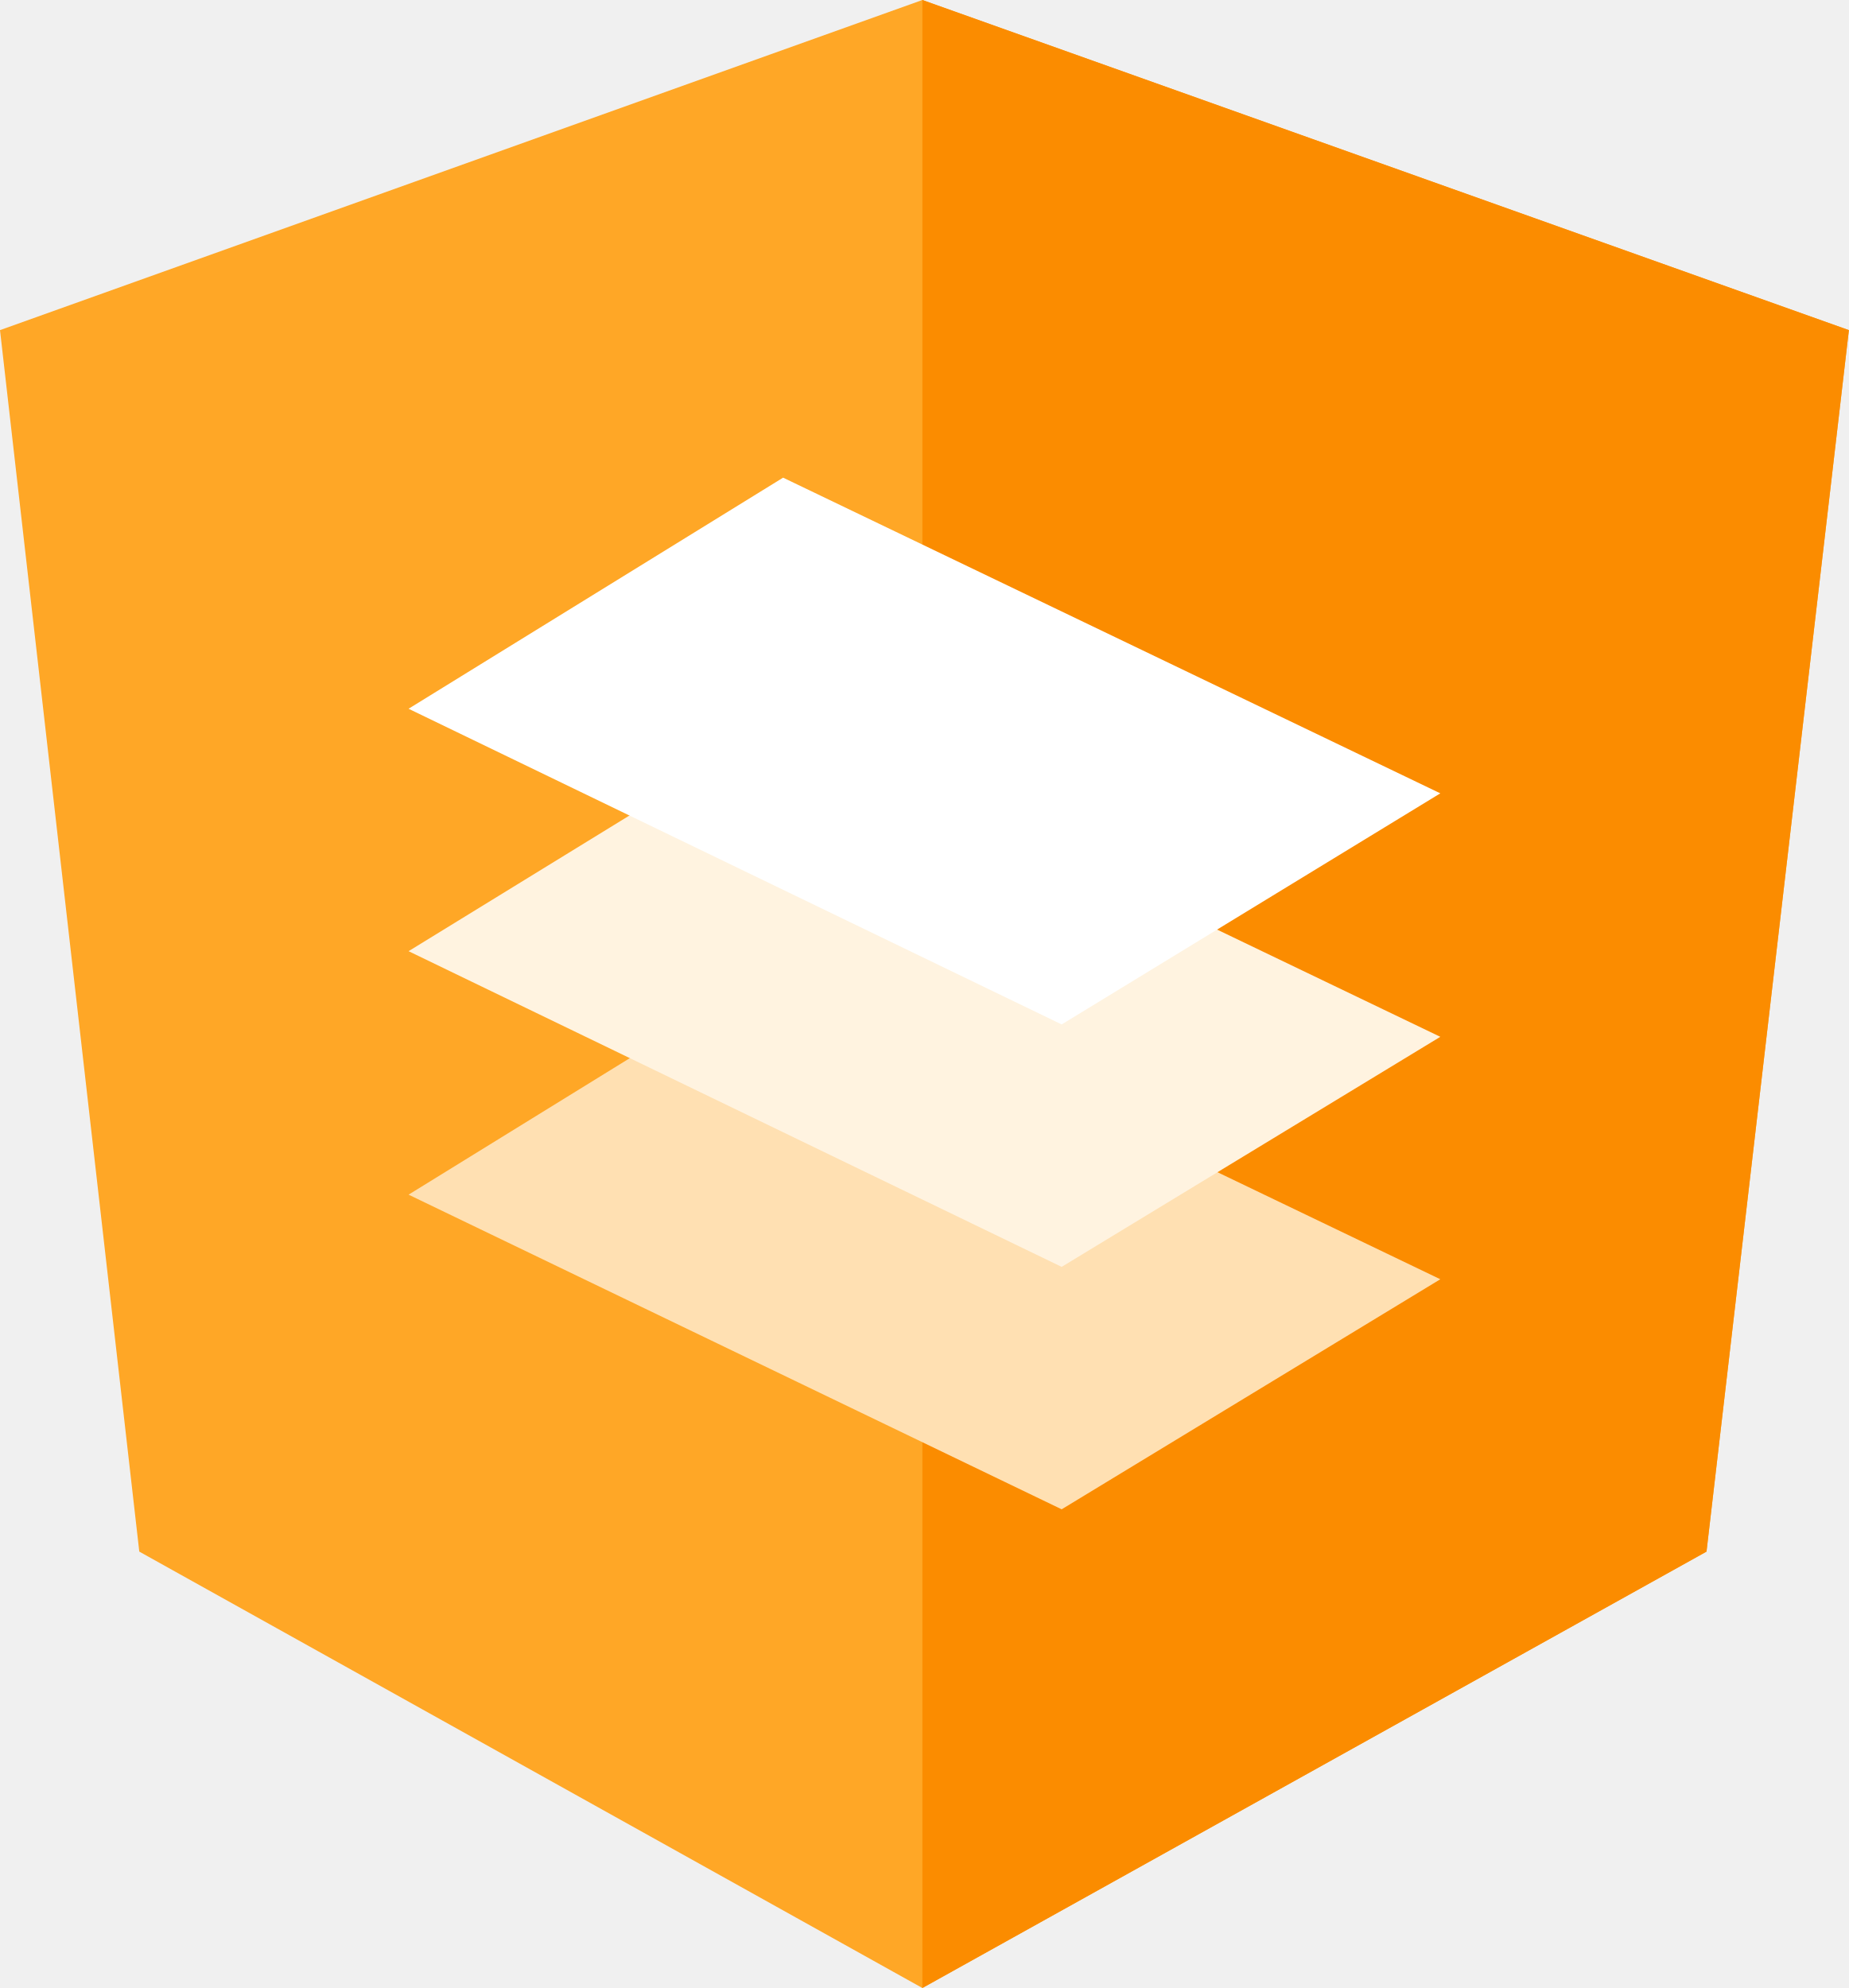
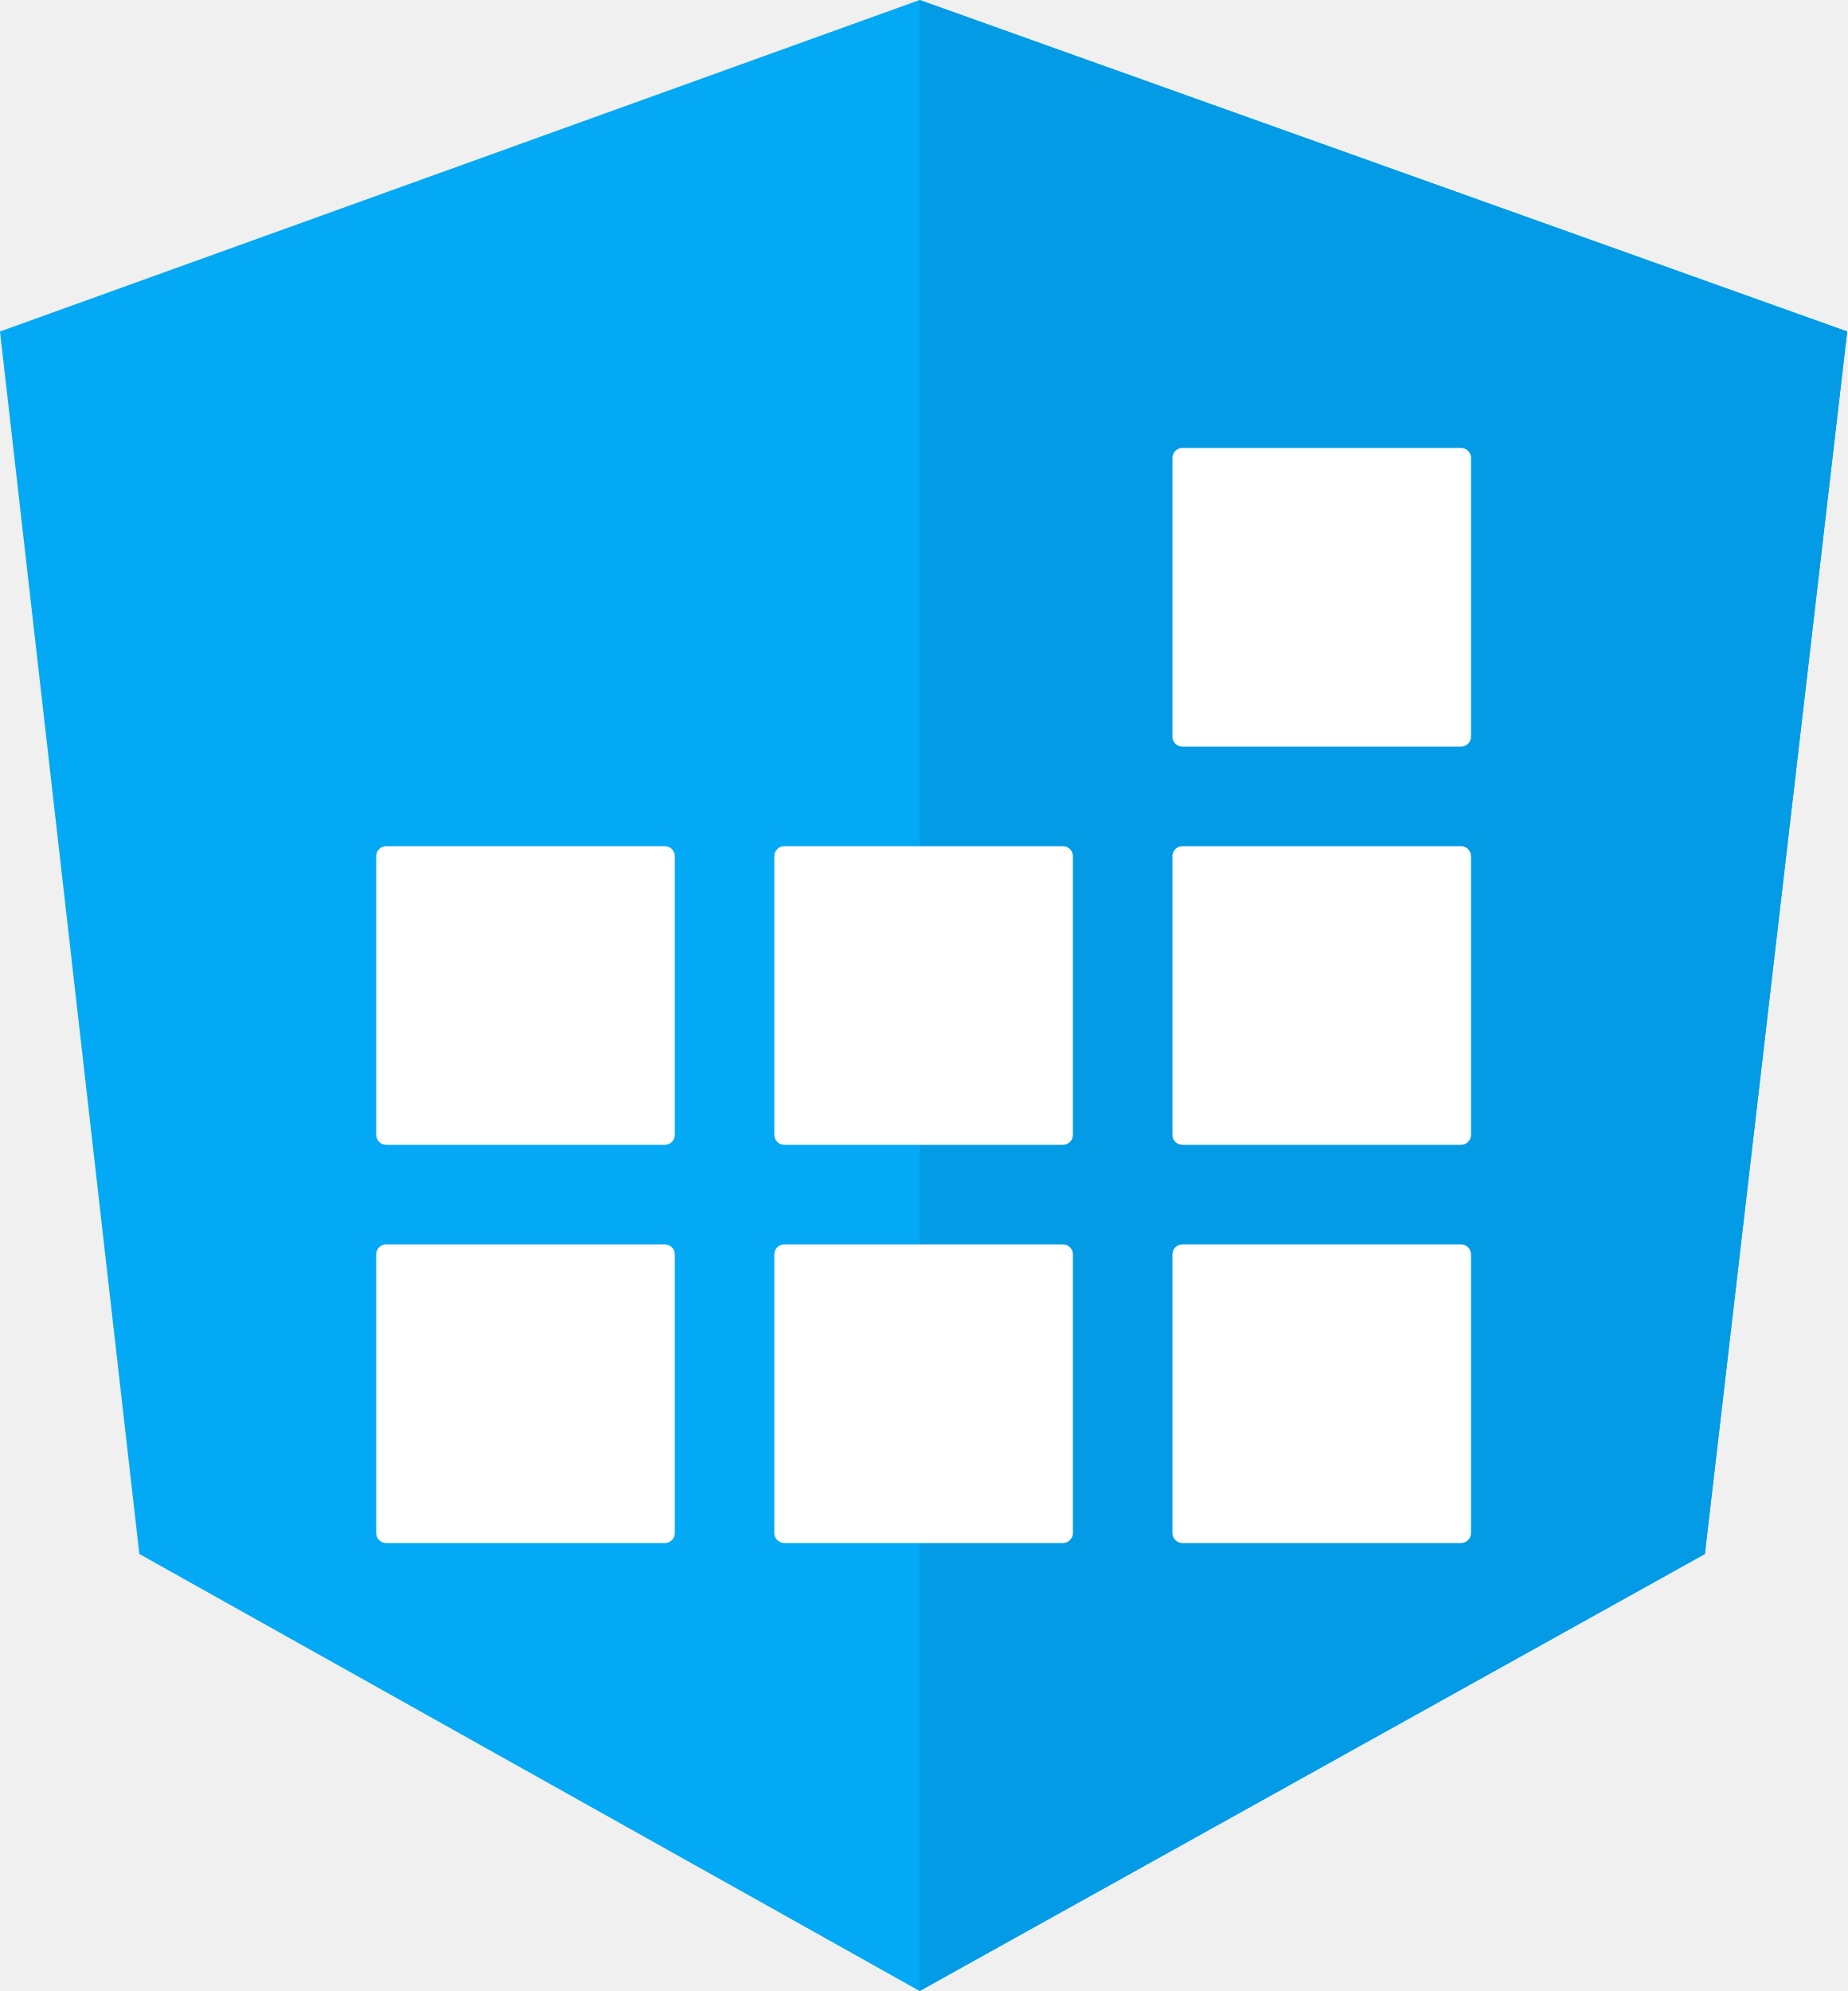
- <svg xmlns="http://www.w3.org/2000/svg" viewBox="0 0 179.2 192.7">
+ <svg xmlns="http://www.w3.org/2000/svg" viewBox="0 0 185.6 200">
  <defs>
-     <style>.cls-1{fill:#ffa726;}.cls-2{fill:#fb8c00;}.cls-3{fill:#ffe0b2;}.cls-4{fill:#fff3e0;}.cls-5{fill:#fff;}</style>
+     <style>.cls-1{fill:#03a9f4;}.cls-2{fill:#039be5;}.cls-3{fill:#fff;}</style>
  </defs>
  <g id="Layer_2" data-name="Layer 2">
    <g id="Layer_1-2" data-name="Layer 1">
-       <polygon class="cls-1" points="89.4 0 89.4 0 89.4 0 0 32 13.5 150.4 89.4 192.7 89.4 192.7 89.4 192.7 165.4 150.4 179.2 32 89.4 0" />
-       <polygon class="cls-2" points="89.4 0 89.4 21.4 89.4 21.4 89.4 118.7 89.4 118.7 89.4 192.7 89.4 192.7 165.4 150.4 179.2 32 89.4 0" />
-       <polygon class="cls-3" points="102.9 146.3 39.6 115.8 75.9 93.4 139.6 124 102.9 146.3" />
-       <polygon class="cls-4" points="102.9 122.8 39.6 92.2 75.9 69.9 139.6 100.5 102.9 122.8" />
-       <polygon class="cls-5" points="102.9 99.3 39.6 68.7 75.9 46.3 139.6 76.9 102.9 99.3" />
+       <polygon class="cls-1" points="92.4 0 92.4 0 92.4 0 0 33.3 14 156.1 92.4 200 92.4 200 92.4 200 171.3 156.1 185.6 33.3 92.4 0" />
+       <polygon class="cls-2" points="92.4 0 92.4 22.2 92.4 22.2 92.4 123.2 92.4 123.2 92.4 200 92.4 200 171.3 156.1 185.6 33.3 92.4 0" />
+       <rect class="cls-3" x="117.8" y="45" width="30" height="30" rx="1" ry="1" />
+       <rect class="cls-3" x="117.8" y="85" width="30" height="30" rx="1" ry="1" />
+       <rect class="cls-3" x="117.8" y="125" width="30" height="30" rx="1" ry="1" />
+       <rect class="cls-3" x="77.8" y="125" width="30" height="30" rx="1" ry="1" />
+       <rect class="cls-3" x="37.8" y="125" width="30" height="30" rx="1" ry="1" />
+       <rect class="cls-3" x="37.8" y="85" width="30" height="30" rx="1" ry="1" />
+       <rect class="cls-3" x="77.8" y="85" width="30" height="30" rx="1" ry="1" />
    </g>
  </g>
</svg>
